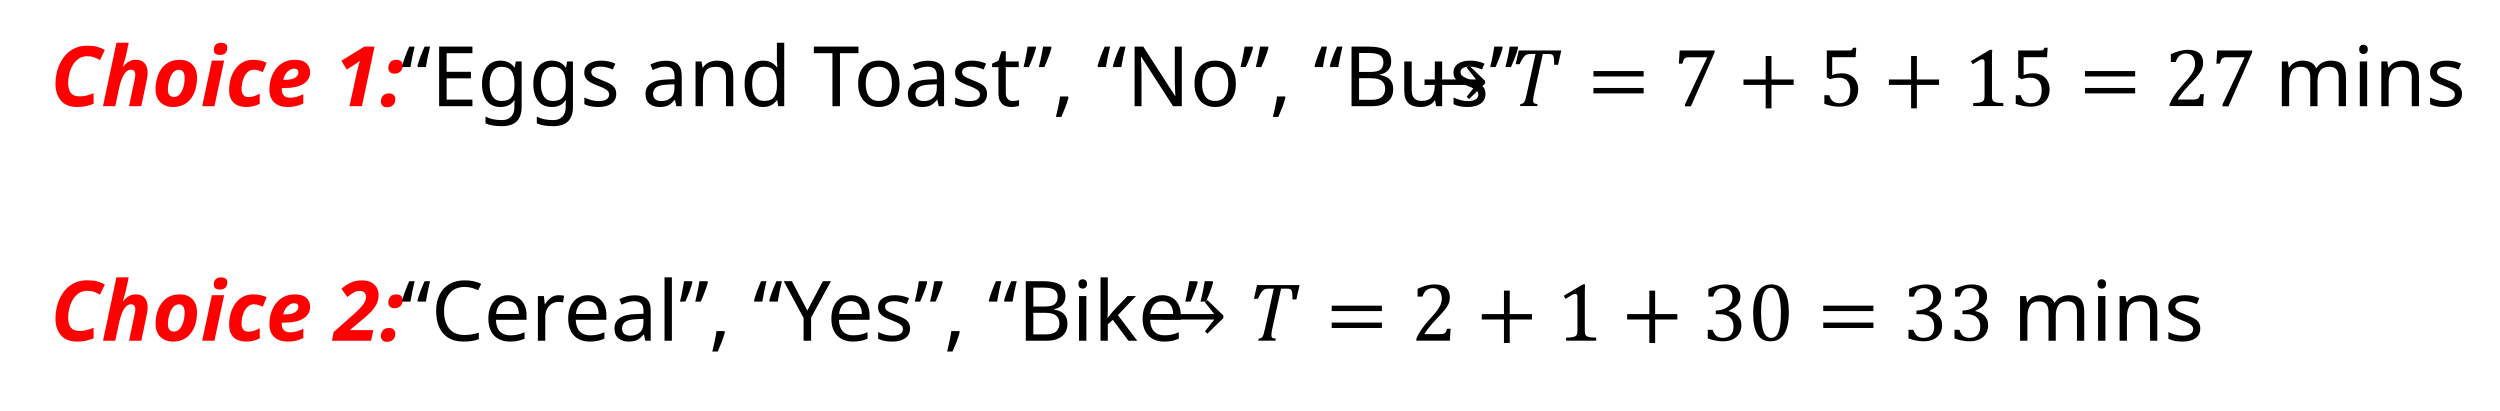
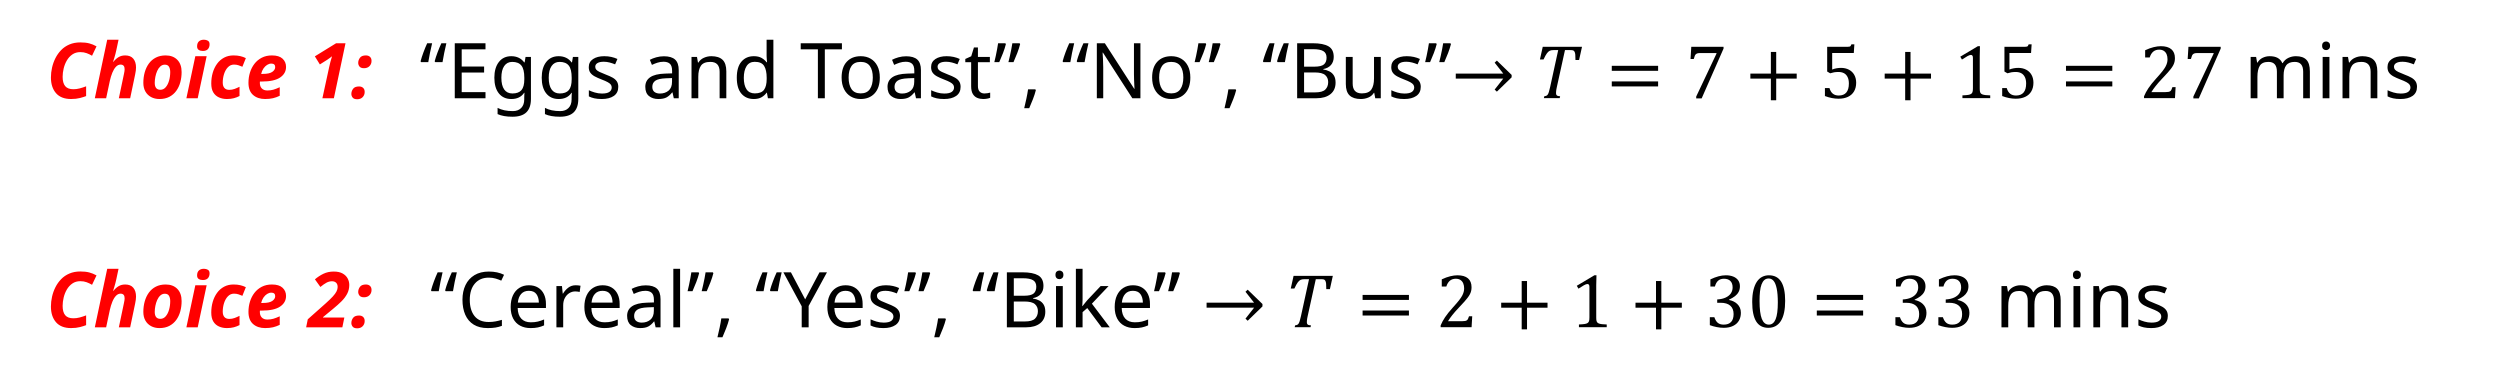
- <svg xmlns="http://www.w3.org/2000/svg" width="4945" height="811" xml:space="preserve" overflow="hidden">
-   <g transform="translate(37 -297)">
-     <text fill="#FF0000" font-family="Cambria,Cambria_MSFontService,sans-serif" font-style="italic" font-weight="700" font-size="165" transform="matrix(1 0 0 1 62.7917 507)">Choice 1: </text>
-     <text font-family="Cambria,Cambria_MSFontService,sans-serif" font-weight="400" font-size="165" transform="matrix(1 0 0 1 756.365 507)">“Eggs and Toast”, “No”, “Bus” </text>
-     <path d="M2868.84 426.346 2900.51 457.042 2900.51 462.198 2868.84 492.894 2864.09 488.463 2882.54 464.937 2780.78 464.937 2780.78 454.222 2882.54 454.222 2864.09 430.777Z" fill-rule="evenodd" />
-     <text fill="#000000" fill-opacity="0" font-family="Arial,Arial_MSFontService,sans-serif" font-size="66.548" x="2780.78" y="484.575">→</text>
-     <path d="M2967.11 396.778 3051.22 396.778 3044.93 425.138 3037.2 425.138C3037.2 419.928 3037.07 416.02 3036.8 413.415 3036.53 410.81 3036.02 408.823 3035.27 407.453 3034.51 406.084 3033.59 405.144 3032.49 404.633 3031.39 404.123 3029.44 403.868 3026.65 403.868L3014.72 403.868 2997.24 483.307C2996.76 485.401 2996.42 487.066 2996.23 488.302 2996.04 489.537 2995.88 490.839 2995.75 492.209 2995.61 493.579 2995.55 494.801 2995.55 495.875 2995.55 497.54 2995.82 498.842 2996.35 499.782 2996.89 500.722 2997.7 501.407 2998.77 501.837 2999.84 502.266 3001.7 502.589 3004.33 502.804L3003.44 506.751 2969.52 506.751 2970.41 502.804C2972.56 502.481 2974.14 502.052 2975.16 501.515 2976.18 500.977 2977.08 500.145 2977.86 499.017 2978.64 497.889 2979.42 496.117 2980.2 493.7 2980.98 491.283 2981.9 487.63 2982.98 482.743L3000.22 403.868 2989.99 403.868C2986.66 403.868 2984 404.351 2982.01 405.318 2980.02 406.285 2978.04 408.084 2976.05 410.716 2974.06 413.348 2971.65 417.752 2968.8 423.929L2961.06 423.929Z" fill-rule="evenodd" />
-     <text fill="#000000" fill-opacity="0" font-family="Arial,Arial_MSFontService,sans-serif" font-size="109.973" x="2961.06" y="493.005">𝑇</text>
-     <path d="M3114.85 470.98 3214.11 470.98 3214.11 481.695 3114.85 481.695ZM3114.85 437.545 3214.11 437.545 3214.11 448.26 3114.85 448.26Z" fill-rule="evenodd" />
-     <text fill="#000000" fill-opacity="0" font-family="Arial,Arial_MSFontService,sans-serif" font-size="44.15" x="3114.85" y="476.176">=</text>
-     <path d="M3285.39 396.778 3354.52 396.778 3354.52 400.645 3307.63 507.315 3295.95 507.315 3295.95 503.368 3339.37 411.441 3339.37 410.233 3303.92 410.233C3301.72 410.233 3299.96 410.434 3298.65 410.837 3297.33 411.24 3296.23 411.817 3295.34 412.569 3294.46 413.321 3293.72 414.315 3293.13 415.55 3292.54 416.786 3291.73 419.229 3290.71 422.882L3283.78 422.882Z" fill-rule="evenodd" />
-     <text fill="#000000" fill-opacity="0" font-family="Arial,Arial_MSFontService,sans-serif" font-size="110.537" x="3283.78" y="493.498">7</text>
-     <path d="M3455.53 407.816 3466.97 407.816 3466.97 454.222 3510.88 454.222 3510.88 464.937 3466.97 464.937 3466.97 511.344 3455.53 511.344 3455.53 464.937 3411.62 464.937 3411.62 454.222 3455.53 454.222Z" fill-rule="evenodd" />
-     <text fill="#000000" fill-opacity="0" font-family="Arial,Arial_MSFontService,sans-serif" font-size="103.528" x="3411.62" y="498.403">+</text>
-     <path d="M3628.35 391.461 3634.63 391.461 3633.42 410.152 3587.1 410.152 3587.1 445.521C3589.89 444.339 3592.92 443.453 3596.2 442.862 3599.48 442.271 3602.75 441.976 3606.03 441.976 3612.42 441.976 3618.09 443.278 3623.03 445.883 3627.97 448.488 3631.78 452.194 3634.47 457.002 3637.16 461.809 3638.5 467.381 3638.5 473.719 3638.5 480.916 3636.99 487.093 3633.99 492.249 3630.98 497.406 3626.63 501.327 3620.93 504.012 3615.24 506.698 3608.5 508.04 3600.71 508.04 3591.42 508.04 3581.7 506.134 3571.55 502.32L3571.55 485.24 3581.3 485.24C3582.91 490.719 3585.34 494.747 3588.59 497.325 3591.84 499.903 3596.04 501.192 3601.2 501.192 3608.34 501.192 3613.74 499.044 3617.39 494.747 3621.04 490.45 3622.87 484.032 3622.87 475.492 3622.87 469.798 3621.9 465.085 3619.97 461.352 3618.03 457.619 3615.43 454.92 3612.15 453.255 3608.88 451.59 3605.06 450.758 3600.71 450.758 3597.06 450.758 3593.92 450.986 3591.29 451.443 3588.65 451.899 3585.83 452.611 3582.83 453.578L3576.38 449.791 3576.38 396.778 3620.77 396.778C3622.6 396.778 3623.92 396.63 3624.72 396.335 3625.53 396.04 3626.17 395.583 3626.65 394.965 3627.14 394.348 3627.7 393.18 3628.35 391.461Z" fill-rule="evenodd" />
-     <text fill="#000000" fill-opacity="0" font-family="Arial,Arial_MSFontService,sans-serif" font-size="116.58" x="3571.55" y="493.468">5</text>
-     <path d="M3743.14 407.816 3754.58 407.816 3754.58 454.222 3798.49 454.222 3798.49 464.937 3754.58 464.937 3754.58 511.344 3743.14 511.344 3743.14 464.937 3699.23 464.937 3699.23 454.222 3743.14 454.222Z" fill-rule="evenodd" />
-     <text fill="#000000" fill-opacity="0" font-family="Arial,Arial_MSFontService,sans-serif" font-size="103.528" x="3699.23" y="498.403">+</text>
-     <path d="M3899.11 395.489 3903.54 395.489C3903.22 400.645 3903.06 407.789 3903.06 416.92L3903.06 485.724C3903.06 488.839 3903.23 491.189 3903.58 492.773 3903.93 494.358 3904.55 495.647 3905.44 496.64 3906.32 497.634 3907.6 498.413 3909.26 498.977 3910.93 499.541 3913.02 499.97 3915.55 500.266 3918.07 500.561 3921.4 500.763 3925.54 500.87L3925.54 506.751 3866 506.751 3866 500.87C3871.96 500.601 3876.22 500.239 3878.77 499.782 3881.32 499.326 3883.27 498.641 3884.61 497.728 3885.95 496.815 3886.93 495.526 3887.55 493.861 3888.17 492.196 3888.48 489.483 3888.48 485.724L3888.48 420.384C3888.48 418.236 3888.1 416.665 3887.35 415.671 3886.6 414.677 3885.5 414.181 3884.05 414.181 3882.33 414.181 3879.88 415.067 3876.72 416.839 3873.55 418.612 3869.63 421.056 3864.95 424.171L3861.41 417.967ZM4006.95 391.461 4013.24 391.461 4012.03 410.152 3965.7 410.152 3965.7 445.521C3968.49 444.339 3971.53 443.453 3974.8 442.862 3978.08 442.271 3981.36 441.976 3984.63 441.976 3991.03 441.976 3996.69 443.278 4001.63 445.883 4006.57 448.488 4010.39 452.194 4013.07 457.002 4015.76 461.809 4017.1 467.381 4017.1 473.719 4017.1 480.916 4015.6 487.093 4012.59 492.249 4009.58 497.406 4005.23 501.327 3999.54 504.012 3993.85 506.698 3987.1 508.04 3979.32 508.04 3970.02 508.04 3960.3 506.134 3950.15 502.32L3950.15 485.24 3959.9 485.24C3961.51 490.719 3963.94 494.747 3967.19 497.325 3970.44 499.903 3974.64 501.192 3979.8 501.192 3986.94 501.192 3992.34 499.044 3995.99 494.747 3999.65 490.45 4001.47 484.032 4001.47 475.492 4001.47 469.798 4000.51 465.085 3998.57 461.352 3996.64 457.619 3994.03 454.92 3990.76 453.255 3987.48 451.59 3983.67 450.758 3979.32 450.758 3975.66 450.758 3972.52 450.986 3969.89 451.443 3967.26 451.899 3964.44 452.611 3961.43 453.578L3954.99 449.791 3954.99 396.778 3999.38 396.778C4001.2 396.778 4002.52 396.63 4003.33 396.335 4004.13 396.04 4004.78 395.583 4005.26 394.965 4005.74 394.348 4006.31 393.18 4006.95 391.461Z" fill-rule="evenodd" />
-     <text fill="#000000" fill-opacity="0" font-family="Arial,Arial_MSFontService,sans-serif" font-size="116.58" x="3861.41" y="493.468">15</text>
-     <path d="M4087.09 470.98 4186.35 470.98 4186.35 481.695 4087.09 481.695ZM4087.09 437.545 4186.35 437.545 4186.35 448.26 4087.09 448.26Z" fill-rule="evenodd" />
-     <text fill="#000000" fill-opacity="0" font-family="Arial,Arial_MSFontService,sans-serif" font-size="44.15" x="4087.09" y="476.176">=</text>
-     <path d="M4348.63 396.778 4417.76 396.778 4417.76 400.645 4370.87 507.315 4359.19 507.315 4359.19 503.368 4402.61 411.441 4402.61 410.233 4367.16 410.233C4364.96 410.233 4363.2 410.434 4361.89 410.837 4360.57 411.24 4359.47 411.817 4358.58 412.569 4357.7 413.321 4356.96 414.315 4356.37 415.55 4355.78 416.786 4354.97 419.229 4353.95 422.882L4347.02 422.882ZM4290.42 395.489C4300.41 395.489 4307.96 397.678 4313.06 402.055 4318.17 406.433 4320.72 412.784 4320.72 421.109 4320.72 423.956 4320.43 426.574 4319.87 428.964 4319.31 431.355 4318.42 433.718 4317.21 436.054 4316 438.391 4314.38 440.902 4312.34 443.587 4310.3 446.273 4308.04 448.999 4305.57 451.765 4303.1 454.531 4298.83 459.137 4292.76 465.582 4282.55 476.378 4275.06 485.804 4270.28 493.861L4300.66 493.861C4303.29 493.861 4305.41 493.7 4307.02 493.377 4308.63 493.055 4309.92 492.518 4310.89 491.766 4311.85 491.014 4312.62 490.034 4313.18 488.825 4313.75 487.617 4314.46 485.75 4315.32 483.226L4322.17 483.226 4320.8 506.751 4254.49 506.751 4254.49 502.884C4256.8 497.245 4259.92 491.471 4263.84 485.562 4267.76 479.654 4273.32 472.699 4280.51 464.696 4286.74 457.821 4291.23 452.611 4293.97 449.066 4296.98 445.199 4299.22 441.855 4300.7 439.035 4302.17 436.215 4303.23 433.557 4303.88 431.059 4304.52 428.562 4304.84 426.051 4304.84 423.526 4304.84 419.498 4304.2 415.94 4302.91 412.851 4301.62 409.763 4299.65 407.332 4296.99 405.56 4294.33 403.787 4290.99 402.901 4286.96 402.901 4276.92 402.901 4270.15 408.487 4266.66 419.659L4256.91 419.659 4256.91 404.19C4263.41 401.129 4269.49 398.913 4275.16 397.544 4280.82 396.174 4285.91 395.489 4290.42 395.489Z" fill-rule="evenodd" />
-     <text fill="#000000" fill-opacity="0" font-family="Arial,Arial_MSFontService,sans-serif" font-size="111.826" x="4254.49" y="493.337">27</text>
-     <text font-family="Cambria,Cambria_MSFontService,sans-serif" font-weight="400" font-size="165" transform="matrix(1 0 0 1 4462.38 507)">mins</text>
-     <text fill="#FF0000" font-family="Cambria,Cambria_MSFontService,sans-serif" font-style="italic" font-weight="700" font-size="165" transform="matrix(1 0 0 1 62.7917 971)">Choice 2: </text>
-     <text font-family="Cambria,Cambria_MSFontService,sans-serif" font-weight="400" font-size="165" transform="matrix(1 0 0 1 756.365 971)">“Cereal”, “Yes”, “Bike” </text>
-     <path d="M2351.13 890.409 2382.8 921.104 2382.8 926.261 2351.13 956.956 2346.38 952.525 2364.83 929 2263.07 929 2263.07 918.285 2364.83 918.285 2346.38 894.84Z" fill-rule="evenodd" />
-     <text fill="#000000" fill-opacity="0" font-family="Arial,Arial_MSFontService,sans-serif" font-size="66.548" x="2263.07" y="948.638">→</text>
-     <path d="M2449.4 860.841 2533.51 860.841 2527.22 889.2 2519.49 889.2C2519.49 883.99 2519.36 880.083 2519.09 877.478 2518.82 874.873 2518.31 872.885 2517.56 871.516 2516.8 870.146 2515.88 869.206 2514.78 868.696 2513.68 868.186 2511.73 867.931 2508.94 867.931L2497.01 867.931 2479.53 947.369C2479.05 949.464 2478.71 951.129 2478.52 952.364 2478.33 953.599 2478.17 954.902 2478.04 956.272 2477.9 957.641 2477.84 958.863 2477.84 959.937 2477.84 961.602 2478.11 962.905 2478.64 963.845 2479.18 964.785 2479.99 965.47 2481.06 965.899 2482.13 966.329 2483.99 966.651 2486.62 966.866L2485.73 970.814 2451.81 970.814 2452.7 966.866C2454.85 966.544 2456.43 966.114 2457.45 965.577 2458.47 965.04 2459.37 964.207 2460.15 963.079 2460.93 961.952 2461.71 960.179 2462.49 957.762 2463.27 955.345 2464.19 951.693 2465.27 946.805L2482.51 867.931 2472.28 867.931C2468.95 867.931 2466.29 868.414 2464.3 869.381 2462.31 870.348 2460.33 872.147 2458.34 874.779 2456.35 877.411 2453.94 881.815 2451.09 887.992L2443.35 887.992Z" fill-rule="evenodd" />
-     <text fill="#000000" fill-opacity="0" font-family="Arial,Arial_MSFontService,sans-serif" font-size="109.973" x="2443.35" y="957.067">𝑇</text>
-     <path d="M2597.14 935.042 2696.4 935.042 2696.4 945.758 2597.14 945.758ZM2597.14 901.607 2696.4 901.607 2696.4 912.323 2597.14 912.323Z" fill-rule="evenodd" />
-     <text fill="#000000" fill-opacity="0" font-family="Arial,Arial_MSFontService,sans-serif" font-size="44.15" x="2597.14" y="940.239">=</text>
-     <path d="M2800.47 859.552C2810.46 859.552 2818.01 861.74 2823.11 866.118 2828.22 870.495 2830.77 876.847 2830.77 885.172 2830.77 888.018 2830.48 890.637 2829.92 893.027 2829.36 895.417 2828.47 897.78 2827.26 900.117 2826.05 902.453 2824.43 904.964 2822.39 907.65 2820.35 910.335 2818.09 913.061 2815.62 915.827 2813.15 918.593 2808.88 923.199 2802.81 929.644 2792.6 940.44 2785.11 949.867 2780.33 957.923L2810.71 957.923C2813.34 957.923 2815.46 957.762 2817.07 957.44 2818.68 957.118 2819.97 956.58 2820.94 955.828 2821.9 955.077 2822.67 954.096 2823.23 952.888 2823.8 951.679 2824.51 949.813 2825.37 947.288L2832.22 947.288 2830.85 970.814 2764.54 970.814 2764.54 966.947C2766.85 961.307 2769.97 955.533 2773.89 949.625 2777.81 943.717 2783.37 936.761 2790.56 928.758 2796.79 921.883 2801.28 916.673 2804.02 913.128 2807.03 909.261 2809.27 905.918 2810.75 903.098 2812.22 900.278 2813.28 897.619 2813.93 895.122 2814.57 892.624 2814.89 890.113 2814.89 887.589 2814.89 883.56 2814.25 880.002 2812.96 876.914 2811.67 873.825 2809.7 871.395 2807.04 869.622 2804.38 867.85 2801.04 866.964 2797.01 866.964 2786.97 866.964 2780.2 872.55 2776.71 883.722L2766.96 883.722 2766.96 868.253C2773.46 865.191 2779.54 862.976 2785.21 861.606 2790.87 860.236 2795.96 859.552 2800.47 859.552Z" fill-rule="evenodd" />
-     <text fill="#000000" fill-opacity="0" font-family="Arial,Arial_MSFontService,sans-serif" font-size="111.262" x="2764.54" y="956.906">2</text>
-     <path d="M2937.82 871.878 2949.26 871.878 2949.26 918.285 2993.17 918.285 2993.17 929 2949.26 929 2949.26 975.406 2937.82 975.406 2937.82 929 2893.91 929 2893.91 918.285 2937.82 918.285Z" fill-rule="evenodd" />
-     <text fill="#000000" fill-opacity="0" font-family="Arial,Arial_MSFontService,sans-serif" font-size="103.528" x="2893.91" y="962.465">+</text>
-     <path d="M3093.8 859.552 3098.23 859.552C3097.91 864.708 3097.75 871.851 3097.75 880.982L3097.75 949.786C3097.75 952.901 3097.92 955.251 3098.27 956.836 3098.62 958.42 3099.24 959.709 3100.12 960.703 3101.01 961.696 3102.28 962.475 3103.95 963.039 3105.61 963.603 3107.71 964.033 3110.23 964.328 3112.76 964.624 3116.09 964.825 3120.22 964.932L3120.22 970.814 3060.69 970.814 3060.69 964.932C3066.65 964.664 3070.9 964.301 3073.45 963.845 3076.01 963.388 3077.95 962.703 3079.3 961.79 3080.64 960.877 3081.62 959.588 3082.24 957.923 3082.85 956.258 3083.16 953.546 3083.16 949.786L3083.16 884.447C3083.16 882.298 3082.79 880.727 3082.04 879.734 3081.28 878.74 3080.18 878.243 3078.73 878.243 3077.01 878.243 3074.57 879.129 3071.4 880.902 3068.23 882.674 3064.31 885.118 3059.64 888.233L3056.09 882.03Z" fill-rule="evenodd" />
-     <text fill="#000000" fill-opacity="0" font-family="Arial,Arial_MSFontService,sans-serif" font-size="111.262" x="3056.09" y="956.906">1</text>
-     <path d="M3225.43 871.878 3236.87 871.878 3236.87 918.285 3280.77 918.285 3280.77 929 3236.87 929 3236.87 975.406 3225.43 975.406 3225.43 929 3181.52 929 3181.52 918.285 3225.43 918.285Z" fill-rule="evenodd" />
-     <text fill="#000000" fill-opacity="0" font-family="Arial,Arial_MSFontService,sans-serif" font-size="103.528" x="3181.52" y="962.465">+</text>
-     <path d="M3466.04 866.4C3462.33 866.4 3459.23 867.501 3456.73 869.703 3454.23 871.905 3452.22 875.074 3450.69 879.21 3449.16 883.346 3448.07 888.381 3447.43 894.316 3446.78 900.251 3446.46 906.952 3446.46 914.417 3446.46 931.927 3448.08 944.777 3451.33 952.968 3454.58 961.159 3459.62 965.255 3466.44 965.255 3472.94 965.255 3477.76 961.401 3480.9 953.693 3484.04 945.986 3485.61 934.049 3485.61 917.882 3485.61 905.528 3484.81 895.525 3483.2 887.871 3481.59 880.217 3479.34 874.725 3476.47 871.395 3473.6 868.065 3470.12 866.4 3466.04 866.4ZM3466.44 859.552C3478.2 859.552 3486.96 864.09 3492.7 873.167 3498.45 882.245 3501.33 895.968 3501.33 914.337 3501.33 933.35 3498.25 947.732 3492.1 957.48 3485.95 967.229 3476.97 972.103 3465.15 972.103 3453.55 972.103 3444.92 967.537 3439.25 958.407 3433.58 949.276 3430.75 935.418 3430.75 916.834 3430.75 906.952 3431.62 898.411 3433.37 891.214 3435.11 884.017 3437.56 878.068 3440.7 873.369 3443.84 868.669 3447.61 865.191 3452.02 862.935 3456.42 860.68 3461.23 859.552 3466.44 859.552ZM3375.36 859.552C3381.43 859.552 3386.75 860.492 3391.31 862.371 3395.88 864.251 3399.37 866.95 3401.79 870.468 3404.2 873.986 3405.41 878.189 3405.41 883.077 3405.41 887.642 3404.5 891.657 3402.67 895.122 3400.85 898.586 3398.28 901.607 3394.98 904.185 3391.67 906.764 3387.39 909.288 3382.13 911.759L3382.13 912.484C3385.4 913.075 3388.56 914.082 3391.59 915.505 3394.63 916.928 3397.33 918.768 3399.69 921.024 3402.05 923.28 3403.95 925.979 3405.37 929.121 3406.79 932.263 3407.51 935.848 3407.51 939.876 3407.51 946.107 3406.15 951.639 3403.44 956.473 3400.72 961.307 3396.58 965.12 3390.99 967.913 3385.4 970.706 3378.61 972.103 3370.61 972.103 3365.99 972.103 3361.01 971.579 3355.66 970.532 3350.32 969.484 3345.42 968.101 3340.96 966.383L3340.96 949.303 3350.63 949.303C3352.51 954.889 3354.99 958.944 3358.08 961.468 3361.17 963.993 3365.37 965.255 3370.69 965.255 3377.67 965.255 3382.95 963.348 3386.52 959.535 3390.09 955.721 3391.88 950.081 3391.88 942.616 3391.88 934.774 3389.51 928.785 3384.79 924.649 3380.06 920.514 3373.13 918.446 3364 918.446L3356.75 918.446 3356.75 911.356C3364 910.926 3370.11 909.53 3375.08 907.166 3380.05 904.803 3383.74 901.768 3386.16 898.062 3388.57 894.356 3389.78 890.194 3389.78 885.575 3389.78 879.613 3388.2 875.02 3385.03 871.798 3381.86 868.575 3377.24 866.964 3371.17 866.964 3366.12 866.964 3362.01 868.333 3358.84 871.073 3355.67 873.812 3353.34 878.001 3351.83 883.641L3342.17 883.641 3342.17 868.333C3348.4 865.379 3354.22 863.177 3359.65 861.727 3365.07 860.277 3370.31 859.552 3375.36 859.552Z" fill-rule="evenodd" />
-     <text fill="#000000" fill-opacity="0" font-family="Arial,Arial_MSFontService,sans-serif" font-size="112.551" x="3340.96" y="958.034">30</text>
-     <path d="M3569.38 935.042 3668.64 935.042 3668.64 945.758 3569.38 945.758ZM3569.38 901.607 3668.64 901.607 3668.64 912.323 3569.38 912.323Z" fill-rule="evenodd" />
-     <text fill="#000000" fill-opacity="0" font-family="Arial,Arial_MSFontService,sans-serif" font-size="44.15" x="3569.38" y="940.239">=</text>
-     <path d="M3863.39 859.552C3869.46 859.552 3874.78 860.492 3879.34 862.371 3883.91 864.251 3887.4 866.95 3889.82 870.468 3892.23 873.986 3893.44 878.189 3893.44 883.077 3893.44 887.642 3892.53 891.657 3890.7 895.122 3888.88 898.586 3886.31 901.607 3883.01 904.185 3879.71 906.764 3875.42 909.288 3870.16 911.759L3870.16 912.484C3873.43 913.075 3876.59 914.082 3879.62 915.505 3882.66 916.928 3885.36 918.768 3887.72 921.024 3890.09 923.28 3891.98 925.979 3893.4 929.121 3894.83 932.263 3895.54 935.848 3895.54 939.876 3895.54 946.107 3894.18 951.639 3891.47 956.473 3888.76 961.307 3884.61 965.12 3879.02 967.913 3873.43 970.706 3866.64 972.103 3858.64 972.103 3854.02 972.103 3849.04 971.579 3843.69 970.532 3838.35 969.484 3833.45 968.101 3828.99 966.383L3828.99 949.303 3838.66 949.303C3840.54 954.889 3843.02 958.944 3846.11 961.468 3849.2 963.993 3853.4 965.255 3858.72 965.255 3865.7 965.255 3870.98 963.348 3874.55 959.535 3878.12 955.721 3879.91 950.081 3879.91 942.616 3879.91 934.774 3877.54 928.785 3872.82 924.649 3868.09 920.514 3861.16 918.446 3852.03 918.446L3844.78 918.446 3844.78 911.356C3852.03 910.926 3858.14 909.53 3863.11 907.166 3868.08 904.803 3871.77 901.768 3874.19 898.062 3876.6 894.356 3877.81 890.194 3877.81 885.575 3877.81 879.613 3876.23 875.02 3873.06 871.798 3869.89 868.575 3865.27 866.964 3859.2 866.964 3854.15 866.964 3850.04 868.333 3846.87 871.073 3843.71 873.812 3841.37 878.001 3839.87 883.641L3830.2 883.641 3830.2 868.333C3836.43 865.379 3842.26 863.177 3847.68 861.727 3853.11 860.277 3858.34 859.552 3863.39 859.552ZM3772.39 859.552C3778.46 859.552 3783.78 860.492 3788.34 862.371 3792.91 864.251 3796.4 866.95 3798.82 870.468 3801.23 873.986 3802.44 878.189 3802.44 883.077 3802.44 887.642 3801.53 891.657 3799.7 895.122 3797.88 898.586 3795.31 901.607 3792.01 904.185 3788.71 906.764 3784.42 909.288 3779.16 911.759L3779.16 912.484C3782.43 913.075 3785.59 914.082 3788.62 915.505 3791.66 916.928 3794.36 918.768 3796.72 921.024 3799.09 923.28 3800.98 925.979 3802.4 929.121 3803.83 932.263 3804.54 935.848 3804.54 939.876 3804.54 946.107 3803.18 951.639 3800.47 956.473 3797.76 961.307 3793.61 965.12 3788.02 967.913 3782.43 970.706 3775.64 972.103 3767.64 972.103 3763.02 972.103 3758.04 971.579 3752.69 970.532 3747.35 969.484 3742.45 968.101 3737.99 966.383L3737.99 949.303 3747.66 949.303C3749.54 954.889 3752.02 958.944 3755.11 961.468 3758.2 963.993 3762.4 965.255 3767.72 965.255 3774.7 965.255 3779.98 963.348 3783.55 959.535 3787.12 955.721 3788.91 950.081 3788.91 942.616 3788.91 934.774 3786.54 928.785 3781.82 924.649 3777.09 920.514 3770.16 918.446 3761.03 918.446L3753.78 918.446 3753.78 911.356C3761.03 910.926 3767.14 909.53 3772.11 907.166 3777.08 904.803 3780.77 901.768 3783.19 898.062 3785.6 894.356 3786.81 890.194 3786.81 885.575 3786.81 879.613 3785.23 875.02 3782.06 871.798 3778.89 868.575 3774.27 866.964 3768.2 866.964 3763.15 866.964 3759.04 868.333 3755.87 871.073 3752.71 873.812 3750.37 878.001 3748.87 883.641L3739.2 883.641 3739.2 868.333C3745.43 865.379 3751.26 863.177 3756.68 861.727 3762.11 860.277 3767.34 859.552 3772.39 859.552Z" fill-rule="evenodd" />
-     <text fill="#000000" fill-opacity="0" font-family="Arial,Arial_MSFontService,sans-serif" font-size="112.551" x="3737.99" y="958.034">33</text>
-     <text font-family="Cambria,Cambria_MSFontService,sans-serif" font-weight="400" font-size="165" transform="matrix(1 0 0 1 3944.67 971)">mins</text>
+ <svg xmlns="http://www.w3.org/2000/svg" width="5064" height="793" xml:space="preserve" overflow="hidden">
+   <g transform="translate(31 -299)">
+     <text fill="#FF0000" font-family="Georgia,Georgia_MSFontService,sans-serif" font-style="italic" font-weight="700" font-size="156" transform="matrix(1 0 0 1 62.7917 498)">Choice 1: </text>
+     <text font-family="Georgia,Georgia_MSFontService,sans-serif" font-weight="400" font-size="156" transform="matrix(1 0 0 1 819.042 498)">“Eggs and Toast”, “No”, “Bus” </text>
+     <path d="M3001.06 421.726 3030.99 450.747 3030.99 455.622 3001.06 484.644 2996.56 480.454 3014.01 458.212 2917.8 458.212 2917.8 448.081 3014.01 448.081 2996.56 425.915Z" fill-rule="evenodd" />
+     <text fill="#000000" fill-opacity="0" font-family="Arial,Arial_MSFontService,sans-serif" font-size="62.918" x="2917.8" y="476.779">→</text>
+     <path d="M3094 393.771 3173.52 393.771 3167.58 420.583 3160.27 420.583C3160.27 415.657 3160.14 411.963 3159.89 409.5 3159.64 407.037 3159.15 405.158 3158.44 403.863 3157.73 402.568 3156.86 401.68 3155.81 401.197 3154.77 400.715 3152.93 400.474 3150.29 400.474L3139.02 400.474 3122.49 475.579C3122.03 477.56 3121.71 479.134 3121.54 480.302 3121.36 481.47 3121.21 482.701 3121.08 483.996 3120.95 485.291 3120.89 486.446 3120.89 487.462 3120.89 489.036 3121.14 490.268 3121.65 491.156 3122.16 492.045 3122.92 492.692 3123.94 493.099 3124.95 493.505 3126.7 493.81 3129.19 494.013L3128.35 497.745 3096.29 497.745 3097.12 494.013C3099.16 493.708 3100.65 493.302 3101.62 492.794 3102.58 492.286 3103.43 491.499 3104.17 490.433 3104.91 489.366 3105.64 487.69 3106.38 485.405 3107.12 483.12 3107.99 479.667 3109.01 475.046L3125.31 400.474 3115.63 400.474C3112.49 400.474 3109.97 400.931 3108.09 401.845 3106.21 402.759 3104.33 404.46 3102.46 406.948 3100.58 409.437 3098.29 413.601 3095.6 419.44L3088.29 419.44Z" fill-rule="evenodd" />
+     <text fill="#000000" fill-opacity="0" font-family="Arial,Arial_MSFontService,sans-serif" font-size="103.975" x="3088.29" y="484.748">𝑇</text>
+     <path d="M3233.82 463.925 3327.67 463.925 3327.67 474.056 3233.82 474.056ZM3233.82 432.313 3327.67 432.313 3327.67 442.444 3233.82 442.444Z" fill-rule="evenodd" />
+     <text fill="#000000" fill-opacity="0" font-family="Arial,Arial_MSFontService,sans-serif" font-size="41.742" x="3233.82" y="468.838">=</text>
+     <path d="M3394.86 393.771 3460.22 393.771 3460.22 397.427 3415.88 498.278 3404.84 498.278 3404.84 494.546 3445.9 407.634 3445.9 406.491 3412.38 406.491C3410.3 406.491 3408.64 406.682 3407.39 407.062 3406.15 407.443 3405.11 407.989 3404.27 408.7 3403.43 409.411 3402.73 410.351 3402.17 411.519 3401.62 412.687 3400.85 414.997 3399.89 418.45L3393.34 418.45Z" fill-rule="evenodd" />
+     <text fill="#000000" fill-opacity="0" font-family="Arial,Arial_MSFontService,sans-serif" font-size="104.508" x="3393.34" y="485.215">7</text>
+     <path d="M3556.07 404.206 3566.88 404.206 3566.88 448.081 3608.4 448.081 3608.4 458.212 3566.88 458.212 3566.88 502.087 3556.07 502.087 3556.07 458.212 3514.55 458.212 3514.55 448.081 3556.07 448.081Z" fill-rule="evenodd" />
+     <text fill="#000000" fill-opacity="0" font-family="Arial,Arial_MSFontService,sans-serif" font-size="97.881" x="3514.55" y="489.852">+</text>
+     <path d="M3719.26 388.743 3725.2 388.743 3724.06 406.415 3680.26 406.415 3680.26 439.854C3682.9 438.737 3685.77 437.899 3688.87 437.341 3691.96 436.782 3695.06 436.503 3698.16 436.503 3704.2 436.503 3709.56 437.734 3714.23 440.197 3718.9 442.66 3722.51 446.164 3725.05 450.709 3727.59 455.254 3728.86 460.522 3728.86 466.515 3728.86 473.319 3727.43 479.159 3724.59 484.034 3721.75 488.909 3717.63 492.616 3712.25 495.155 3706.87 497.694 3700.49 498.964 3693.13 498.964 3684.35 498.964 3675.15 497.161 3665.56 493.556L3665.56 477.407 3674.77 477.407C3676.3 482.587 3678.59 486.396 3681.67 488.833 3684.74 491.271 3688.71 492.489 3693.59 492.489 3700.34 492.489 3705.45 490.458 3708.9 486.396 3712.35 482.333 3714.08 476.265 3714.08 468.19 3714.08 462.808 3713.16 458.352 3711.34 454.822 3709.51 451.293 3707.05 448.741 3703.95 447.167 3700.85 445.593 3697.24 444.806 3693.13 444.806 3689.68 444.806 3686.71 445.021 3684.22 445.453 3681.73 445.885 3679.06 446.558 3676.22 447.472L3670.13 443.892 3670.13 393.771 3712.1 393.771C3713.82 393.771 3715.07 393.631 3715.83 393.352 3716.59 393.072 3717.2 392.641 3717.66 392.057 3718.12 391.473 3718.65 390.368 3719.26 388.743Z" fill-rule="evenodd" />
+     <text fill="#000000" fill-opacity="0" font-family="Arial,Arial_MSFontService,sans-serif" font-size="110.221" x="3665.56" y="485.186">5</text>
+     <path d="M3828.13 404.206 3838.95 404.206 3838.95 448.081 3880.46 448.081 3880.46 458.212 3838.95 458.212 3838.95 502.087 3828.13 502.087 3828.13 458.212 3786.62 458.212 3786.62 448.081 3828.13 448.081Z" fill-rule="evenodd" />
+     <text fill="#000000" fill-opacity="0" font-family="Arial,Arial_MSFontService,sans-serif" font-size="97.881" x="3786.62" y="489.852">+</text>
+     <path d="M3975.4 392.552 3979.59 392.552C3979.29 397.427 3979.14 404.181 3979.14 412.813L3979.14 477.864C3979.14 480.81 3979.3 483.031 3979.63 484.529 3979.96 486.027 3980.55 487.246 3981.38 488.186 3982.22 489.125 3983.43 489.861 3985 490.395 3986.58 490.928 3988.56 491.334 3990.94 491.613 3993.33 491.893 3996.48 492.083 4000.39 492.185L4000.39 497.745 3944.1 497.745 3944.1 492.185C3949.73 491.931 3953.76 491.588 3956.17 491.156 3958.58 490.725 3960.42 490.077 3961.69 489.214 3962.96 488.351 3963.89 487.132 3964.47 485.558 3965.06 483.983 3965.35 481.419 3965.35 477.864L3965.35 416.089C3965.35 414.058 3964.99 412.572 3964.28 411.633 3963.57 410.693 3962.53 410.224 3961.16 410.224 3959.54 410.224 3957.23 411.062 3954.23 412.737 3951.23 414.413 3947.53 416.724 3943.11 419.669L3939.76 413.804ZM4078.32 388.743 4084.27 388.743 4083.12 406.415 4039.32 406.415 4039.32 439.854C4041.97 438.737 4044.83 437.899 4047.93 437.341 4051.03 436.782 4054.13 436.503 4057.23 436.503 4063.27 436.503 4068.63 437.734 4073.3 440.197 4077.97 442.66 4081.57 446.164 4084.11 450.709 4086.65 455.254 4087.92 460.522 4087.92 466.515 4087.92 473.319 4086.5 479.159 4083.66 484.034 4080.81 488.909 4076.7 492.616 4071.32 495.155 4065.93 497.694 4059.56 498.964 4052.2 498.964 4043.41 498.964 4034.22 497.161 4024.62 493.556L4024.62 477.407 4033.84 477.407C4035.36 482.587 4037.66 486.396 4040.73 488.833 4043.81 491.271 4047.78 492.489 4052.65 492.489 4059.41 492.489 4064.51 490.458 4067.97 486.396 4071.42 482.333 4073.15 476.265 4073.15 468.19 4073.15 462.808 4072.23 458.352 4070.4 454.822 4068.57 451.293 4066.11 448.741 4063.01 447.167 4059.92 445.593 4056.31 444.806 4052.2 444.806 4048.74 444.806 4045.77 445.021 4043.29 445.453 4040.8 445.885 4038.13 446.558 4035.29 447.472L4029.19 443.892 4029.19 393.771 4071.16 393.771C4072.89 393.771 4074.14 393.631 4074.9 393.352 4075.66 393.072 4076.27 392.641 4076.73 392.057 4077.18 391.473 4077.72 390.368 4078.32 388.743Z" fill-rule="evenodd" />
+     <text fill="#000000" fill-opacity="0" font-family="Arial,Arial_MSFontService,sans-serif" font-size="110.221" x="3939.76" y="485.186">15</text>
+     <path d="M4153.86 463.925 4247.7 463.925 4247.7 474.056 4153.86 474.056ZM4153.86 432.313 4247.7 432.313 4247.7 442.444 4153.86 442.444Z" fill-rule="evenodd" />
+     <text fill="#000000" fill-opacity="0" font-family="Arial,Arial_MSFontService,sans-serif" font-size="41.742" x="4153.86" y="468.838">=</text>
+     <path d="M4401.9 393.771 4467.25 393.771 4467.25 397.427 4422.92 498.278 4411.88 498.278 4411.88 494.546 4452.93 407.634 4452.93 406.491 4419.42 406.491C4417.33 406.491 4415.67 406.682 4414.43 407.062 4413.18 407.443 4412.14 407.989 4411.3 408.7 4410.47 409.411 4409.77 410.351 4409.21 411.519 4408.65 412.687 4407.89 414.997 4406.92 418.45L4400.37 418.45ZM4345.9 392.552C4355.34 392.552 4362.48 394.621 4367.3 398.76 4372.13 402.898 4374.54 408.903 4374.54 416.774 4374.54 419.466 4374.27 421.941 4373.74 424.201 4373.21 426.461 4372.37 428.695 4371.23 430.904 4370.08 433.113 4368.55 435.487 4366.62 438.026 4364.69 440.565 4362.55 443.143 4360.22 445.758 4357.88 448.373 4353.85 452.728 4348.11 458.821 4338.46 469.028 4331.38 477.94 4326.86 485.558L4355.57 485.558C4358.06 485.558 4360.07 485.405 4361.59 485.101 4363.11 484.796 4364.33 484.288 4365.25 483.577 4366.16 482.866 4366.88 481.939 4367.42 480.797 4367.95 479.654 4368.62 477.89 4369.44 475.503L4375.91 475.503 4374.62 497.745 4311.93 497.745 4311.93 494.089C4314.11 488.757 4317.05 483.298 4320.76 477.712 4324.47 472.126 4329.72 465.55 4336.53 457.983 4342.42 451.483 4346.66 446.558 4349.25 443.206 4352.09 439.55 4354.21 436.389 4355.61 433.723 4357.01 431.057 4358.01 428.543 4358.62 426.182 4359.23 423.82 4359.53 421.446 4359.53 419.06 4359.53 415.251 4358.92 411.887 4357.71 408.967 4356.49 406.047 4354.62 403.749 4352.11 402.073 4349.59 400.397 4346.43 399.56 4342.62 399.56 4333.13 399.56 4326.73 404.841 4323.43 415.403L4314.21 415.403 4314.21 400.778C4320.36 397.884 4326.11 395.789 4331.46 394.494 4336.82 393.199 4341.63 392.552 4345.9 392.552Z" fill-rule="evenodd" />
+     <text fill="#000000" fill-opacity="0" font-family="Arial,Arial_MSFontService,sans-serif" font-size="105.727" x="4311.93" y="485.062">27</text>
+     <text font-family="Georgia,Georgia_MSFontService,sans-serif" font-weight="400" font-size="156" transform="matrix(1 0 0 1 4514.65 498)">mins</text>
+     <text fill="#FF0000" font-family="Georgia,Georgia_MSFontService,sans-serif" font-style="italic" font-weight="700" font-size="156" transform="matrix(1 0 0 1 62.7917 962)">Choice 2: </text>
+     <text font-family="Georgia,Georgia_MSFontService,sans-serif" font-weight="400" font-size="156" transform="matrix(1 0 0 1 840.24 962)">“Cereal”, “Yes”, “Bike” </text>
+     <path d="M2496.32 885.788 2526.25 914.81 2526.25 919.685 2496.32 948.706 2491.82 944.517 2509.27 922.274 2413.06 922.274 2413.06 912.143 2509.27 912.143 2491.82 889.977Z" fill-rule="evenodd" />
+     <text fill="#000000" fill-opacity="0" font-family="Arial,Arial_MSFontService,sans-serif" font-size="62.918" x="2413.06" y="940.841">→</text>
+     <path d="M2589.26 857.833 2668.78 857.833 2662.84 884.645 2655.53 884.645C2655.53 879.72 2655.4 876.025 2655.15 873.562 2654.9 871.1 2654.41 869.221 2653.7 867.926 2652.99 866.631 2652.12 865.742 2651.07 865.26 2650.03 864.777 2648.19 864.536 2645.55 864.536L2634.28 864.536 2617.75 939.642C2617.29 941.622 2616.98 943.196 2616.8 944.364 2616.62 945.532 2616.47 946.764 2616.34 948.059 2616.21 949.353 2616.15 950.509 2616.15 951.524 2616.15 953.099 2616.4 954.33 2616.91 955.219 2617.42 956.107 2618.18 956.755 2619.2 957.161 2620.21 957.567 2621.96 957.872 2624.45 958.075L2623.61 961.808 2591.55 961.808 2592.38 958.075C2594.42 957.77 2595.91 957.364 2596.88 956.856 2597.84 956.349 2598.69 955.561 2599.43 954.495 2600.17 953.429 2600.9 951.753 2601.64 949.468 2602.38 947.183 2603.25 943.729 2604.27 939.108L2620.57 864.536 2610.89 864.536C2607.75 864.536 2605.23 864.993 2603.35 865.907 2601.47 866.821 2599.6 868.522 2597.72 871.011 2595.84 873.499 2593.55 877.663 2590.86 883.503L2583.55 883.503Z" fill-rule="evenodd" />
+     <text fill="#000000" fill-opacity="0" font-family="Arial,Arial_MSFontService,sans-serif" font-size="103.975" x="2583.55" y="948.811">𝑇</text>
+     <path d="M2729.08 927.987 2822.93 927.987 2822.93 938.118 2729.08 938.118ZM2729.08 896.376 2822.93 896.376 2822.93 906.507 2729.08 906.507Z" fill-rule="evenodd" />
+     <text fill="#000000" fill-opacity="0" font-family="Arial,Arial_MSFontService,sans-serif" font-size="41.742" x="2729.08" y="932.9">=</text>
+     <path d="M2921.12 856.614C2930.57 856.614 2937.7 858.684 2942.53 862.822 2947.35 866.961 2949.76 872.966 2949.76 880.837 2949.76 883.528 2949.5 886.004 2948.96 888.264 2948.43 890.523 2947.59 892.758 2946.45 894.967 2945.31 897.176 2943.77 899.55 2941.84 902.089 2939.91 904.628 2937.78 907.205 2935.44 909.82 2933.11 912.435 2929.07 916.79 2923.33 922.884 2913.68 933.091 2906.6 942.003 2902.08 949.62L2930.8 949.62C2933.29 949.62 2935.29 949.468 2936.82 949.163 2938.34 948.858 2939.56 948.351 2940.47 947.64 2941.39 946.929 2942.11 946.002 2942.64 944.859 2943.18 943.717 2943.85 941.952 2944.66 939.565L2951.14 939.565 2949.84 961.808 2887.15 961.808 2887.15 958.151C2889.33 952.819 2892.28 947.36 2895.99 941.774 2899.69 936.188 2904.95 929.612 2911.75 922.046 2917.65 915.546 2921.89 910.62 2924.48 907.268 2927.32 903.612 2929.44 900.451 2930.84 897.785 2932.23 895.119 2933.24 892.605 2933.84 890.244 2934.45 887.883 2934.76 885.509 2934.76 883.122 2934.76 879.313 2934.15 875.949 2932.93 873.029 2931.71 870.109 2929.85 867.811 2927.33 866.136 2924.82 864.46 2921.66 863.622 2917.85 863.622 2908.35 863.622 2901.95 868.903 2898.65 879.466L2889.44 879.466 2889.44 864.841C2895.58 861.946 2901.33 859.852 2906.69 858.557 2912.05 857.262 2916.86 856.614 2921.12 856.614Z" fill-rule="evenodd" />
+     <text fill="#000000" fill-opacity="0" font-family="Arial,Arial_MSFontService,sans-serif" font-size="105.193" x="2887.15" y="948.658">2</text>
+     <path d="M3051.33 868.268 3062.14 868.268 3062.14 912.143 3103.66 912.143 3103.66 922.274 3062.14 922.274 3062.14 966.149 3051.33 966.149 3051.33 922.274 3009.81 922.274 3009.81 912.143 3051.33 912.143Z" fill-rule="evenodd" />
+     <text fill="#000000" fill-opacity="0" font-family="Arial,Arial_MSFontService,sans-serif" font-size="97.881" x="3009.81" y="953.914">+</text>
+     <path d="M3198.6 856.614 3202.79 856.614C3202.48 861.489 3202.33 868.243 3202.33 876.876L3202.33 941.927C3202.33 944.872 3202.5 947.094 3202.83 948.592 3203.16 950.09 3203.74 951.309 3204.58 952.248 3205.42 953.187 3206.62 953.924 3208.2 954.457 3209.77 954.99 3211.75 955.396 3214.14 955.676 3216.52 955.955 3219.67 956.145 3223.58 956.247L3223.58 961.808 3167.29 961.808 3167.29 956.247C3172.93 955.993 3176.95 955.65 3179.37 955.219 3181.78 954.787 3183.62 954.14 3184.89 953.276 3186.16 952.413 3187.08 951.194 3187.67 949.62 3188.25 948.046 3188.54 945.481 3188.54 941.927L3188.54 880.151C3188.54 878.12 3188.19 876.635 3187.48 875.695 3186.77 874.756 3185.73 874.286 3184.35 874.286 3182.73 874.286 3180.42 875.124 3177.42 876.8 3174.43 878.476 3170.72 880.786 3166.3 883.731L3162.95 877.866Z" fill-rule="evenodd" />
+     <text fill="#000000" fill-opacity="0" font-family="Arial,Arial_MSFontService,sans-serif" font-size="105.193" x="3162.95" y="948.658">1</text>
+     <path d="M3323.39 868.268 3334.21 868.268 3334.21 912.143 3375.72 912.143 3375.72 922.274 3334.21 922.274 3334.21 966.149 3323.39 966.149 3323.39 922.274 3281.88 922.274 3281.88 912.143 3323.39 912.143Z" fill-rule="evenodd" />
+     <text fill="#000000" fill-opacity="0" font-family="Arial,Arial_MSFontService,sans-serif" font-size="97.881" x="3281.88" y="953.914">+</text>
+     <path d="M3551.65 863.089C3548.14 863.089 3545.21 864.13 3542.85 866.212 3540.49 868.294 3538.58 871.29 3537.14 875.2 3535.69 879.11 3534.66 883.871 3534.05 889.482 3533.44 895.094 3533.14 901.429 3533.14 908.487 3533.14 925.042 3534.67 937.191 3537.75 944.935 3540.82 952.68 3545.58 956.552 3552.03 956.552 3558.17 956.552 3562.73 952.908 3565.7 945.621 3568.67 938.334 3570.16 927.048 3570.16 911.763 3570.16 900.083 3569.4 890.625 3567.87 883.389 3566.35 876.152 3564.23 870.96 3561.51 867.811 3558.8 864.663 3555.51 863.089 3551.65 863.089ZM3552.03 856.614C3563.15 856.614 3571.43 860.905 3576.86 869.487 3582.29 878.069 3585.01 891.044 3585.01 908.411 3585.01 926.388 3582.1 939.984 3576.29 949.201 3570.47 958.418 3561.98 963.026 3550.81 963.026 3539.84 963.026 3531.68 958.71 3526.32 950.077 3520.96 941.444 3518.28 928.343 3518.28 910.772 3518.28 901.429 3519.11 893.354 3520.76 886.55 3522.41 879.745 3524.72 874.121 3527.69 869.678 3530.66 865.234 3534.23 861.946 3538.39 859.813 3542.56 857.681 3547.1 856.614 3552.03 856.614ZM3464.95 856.614C3470.69 856.614 3475.72 857.503 3480.03 859.28 3484.35 861.058 3487.65 863.609 3489.94 866.935 3492.22 870.262 3493.36 874.235 3493.36 878.856 3493.36 883.173 3492.5 886.969 3490.77 890.244 3489.05 893.519 3486.62 896.376 3483.5 898.813 3480.38 901.251 3476.33 903.638 3471.35 905.974L3471.35 906.659C3474.45 907.218 3477.43 908.17 3480.3 909.516 3483.17 910.861 3485.72 912.601 3487.96 914.733 3490.19 916.866 3491.98 919.418 3493.33 922.389 3494.67 925.359 3495.34 928.749 3495.34 932.558 3495.34 938.448 3494.06 943.679 3491.5 948.249 3488.93 952.819 3485.01 956.425 3479.73 959.065 3474.45 961.706 3468.02 963.026 3460.46 963.026 3456.09 963.026 3451.38 962.531 3446.33 961.541 3441.28 960.551 3436.64 959.243 3432.43 957.618L3432.43 941.47 3441.57 941.47C3443.34 946.751 3445.69 950.585 3448.61 952.972 3451.53 955.358 3455.51 956.552 3460.53 956.552 3467.14 956.552 3472.13 954.749 3475.5 951.143 3478.88 947.538 3480.57 942.206 3480.57 935.147 3480.57 927.733 3478.33 922.071 3473.86 918.161 3469.4 914.251 3462.84 912.296 3454.21 912.296L3447.36 912.296 3447.36 905.593C3454.21 905.186 3459.99 903.866 3464.69 901.632 3469.38 899.397 3472.87 896.528 3475.16 893.024 3477.44 889.52 3478.59 885.585 3478.59 881.218 3478.59 875.581 3477.09 871.239 3474.09 868.192 3471.1 865.145 3466.73 863.622 3460.99 863.622 3456.22 863.622 3452.33 864.917 3449.34 867.507 3446.34 870.097 3444.13 874.058 3442.71 879.39L3433.57 879.39 3433.57 864.917C3439.46 862.124 3444.97 860.042 3450.1 858.671 3455.23 857.3 3460.18 856.614 3464.95 856.614Z" fill-rule="evenodd" />
+     <text fill="#000000" fill-opacity="0" font-family="Arial,Arial_MSFontService,sans-serif" font-size="106.412" x="3432.43" y="949.725">30</text>
+     <path d="M3649.12 927.987 3742.96 927.987 3742.96 938.118 3649.12 938.118ZM3649.12 896.376 3742.96 896.376 3742.96 906.507 3649.12 906.507Z" fill-rule="evenodd" />
+     <text fill="#000000" fill-opacity="0" font-family="Arial,Arial_MSFontService,sans-serif" font-size="41.742" x="3649.12" y="932.9">=</text>
+     <path d="M3927.85 856.614C3933.59 856.614 3938.62 857.503 3942.94 859.28 3947.25 861.058 3950.55 863.609 3952.84 866.935 3955.12 870.262 3956.27 874.235 3956.27 878.856 3956.27 883.173 3955.4 886.969 3953.68 890.244 3951.95 893.519 3949.53 896.376 3946.4 898.813 3943.28 901.251 3939.23 903.638 3934.25 905.974L3934.25 906.659C3937.35 907.218 3940.33 908.17 3943.2 909.516 3946.07 910.861 3948.62 912.601 3950.86 914.733 3953.09 916.866 3954.88 919.418 3956.23 922.389 3957.57 925.359 3958.25 928.749 3958.25 932.558 3958.25 938.448 3956.96 943.679 3954.4 948.249 3951.84 952.819 3947.91 956.425 3942.63 959.065 3937.35 961.706 3930.93 963.026 3923.36 963.026 3918.99 963.026 3914.28 962.531 3909.23 961.541 3904.18 960.551 3899.54 959.243 3895.33 957.618L3895.33 941.47 3904.47 941.47C3906.25 946.751 3908.6 950.585 3911.52 952.972 3914.44 955.358 3918.41 956.552 3923.44 956.552 3930.04 956.552 3935.03 954.749 3938.4 951.143 3941.78 947.538 3943.47 942.206 3943.47 935.147 3943.47 927.733 3941.24 922.071 3936.77 918.161 3932.3 914.251 3925.75 912.296 3917.11 912.296L3910.26 912.296 3910.26 905.593C3917.11 905.186 3922.89 903.866 3927.59 901.632 3932.29 899.397 3935.78 896.528 3938.06 893.024 3940.35 889.52 3941.49 885.585 3941.49 881.218 3941.49 875.581 3939.99 871.239 3937 868.192 3934 865.145 3929.63 863.622 3923.89 863.622 3919.12 863.622 3915.24 864.917 3912.24 867.507 3909.24 870.097 3907.03 874.058 3905.61 879.39L3896.47 879.39 3896.47 864.917C3902.36 862.124 3907.87 860.042 3913 858.671 3918.13 857.3 3923.08 856.614 3927.85 856.614ZM3840.85 856.614C3846.59 856.614 3851.62 857.503 3855.94 859.28 3860.25 861.058 3863.55 863.609 3865.84 866.935 3868.12 870.262 3869.27 874.235 3869.27 878.856 3869.27 883.173 3868.4 886.969 3866.68 890.244 3864.95 893.519 3862.53 896.376 3859.4 898.813 3856.28 901.251 3852.23 903.638 3847.25 905.974L3847.25 906.659C3850.35 907.218 3853.33 908.17 3856.2 909.516 3859.07 910.861 3861.62 912.601 3863.86 914.733 3866.09 916.866 3867.88 919.418 3869.23 922.389 3870.57 925.359 3871.25 928.749 3871.25 932.558 3871.25 938.448 3869.96 943.679 3867.4 948.249 3864.84 952.819 3860.91 956.425 3855.63 959.065 3850.35 961.706 3843.93 963.026 3836.36 963.026 3831.99 963.026 3827.28 962.531 3822.23 961.541 3817.18 960.551 3812.54 959.243 3808.33 957.618L3808.33 941.47 3817.47 941.47C3819.25 946.751 3821.6 950.585 3824.52 952.972 3827.44 955.358 3831.41 956.552 3836.44 956.552 3843.04 956.552 3848.03 954.749 3851.4 951.143 3854.78 947.538 3856.47 942.206 3856.47 935.147 3856.47 927.733 3854.24 922.071 3849.77 918.161 3845.3 914.251 3838.75 912.296 3830.11 912.296L3823.26 912.296 3823.26 905.593C3830.11 905.186 3835.89 903.866 3840.59 901.632 3845.29 899.397 3848.78 896.528 3851.06 893.024 3853.35 889.52 3854.49 885.585 3854.49 881.218 3854.49 875.581 3852.99 871.239 3850 868.192 3847 865.145 3842.63 863.622 3836.89 863.622 3832.12 863.622 3828.24 864.917 3825.24 867.507 3822.24 870.097 3820.03 874.058 3818.61 879.39L3809.47 879.39 3809.47 864.917C3815.36 862.124 3820.87 860.042 3826 858.671 3831.13 857.3 3836.08 856.614 3840.85 856.614Z" fill-rule="evenodd" />
+     <text fill="#000000" fill-opacity="0" font-family="Arial,Arial_MSFontService,sans-serif" font-size="106.412" x="3808.33" y="949.725">33</text>
+     <text font-family="Georgia,Georgia_MSFontService,sans-serif" font-weight="400" font-size="156" transform="matrix(1 0 0 1 4009.91 962)">mins</text>
  </g>
</svg>
